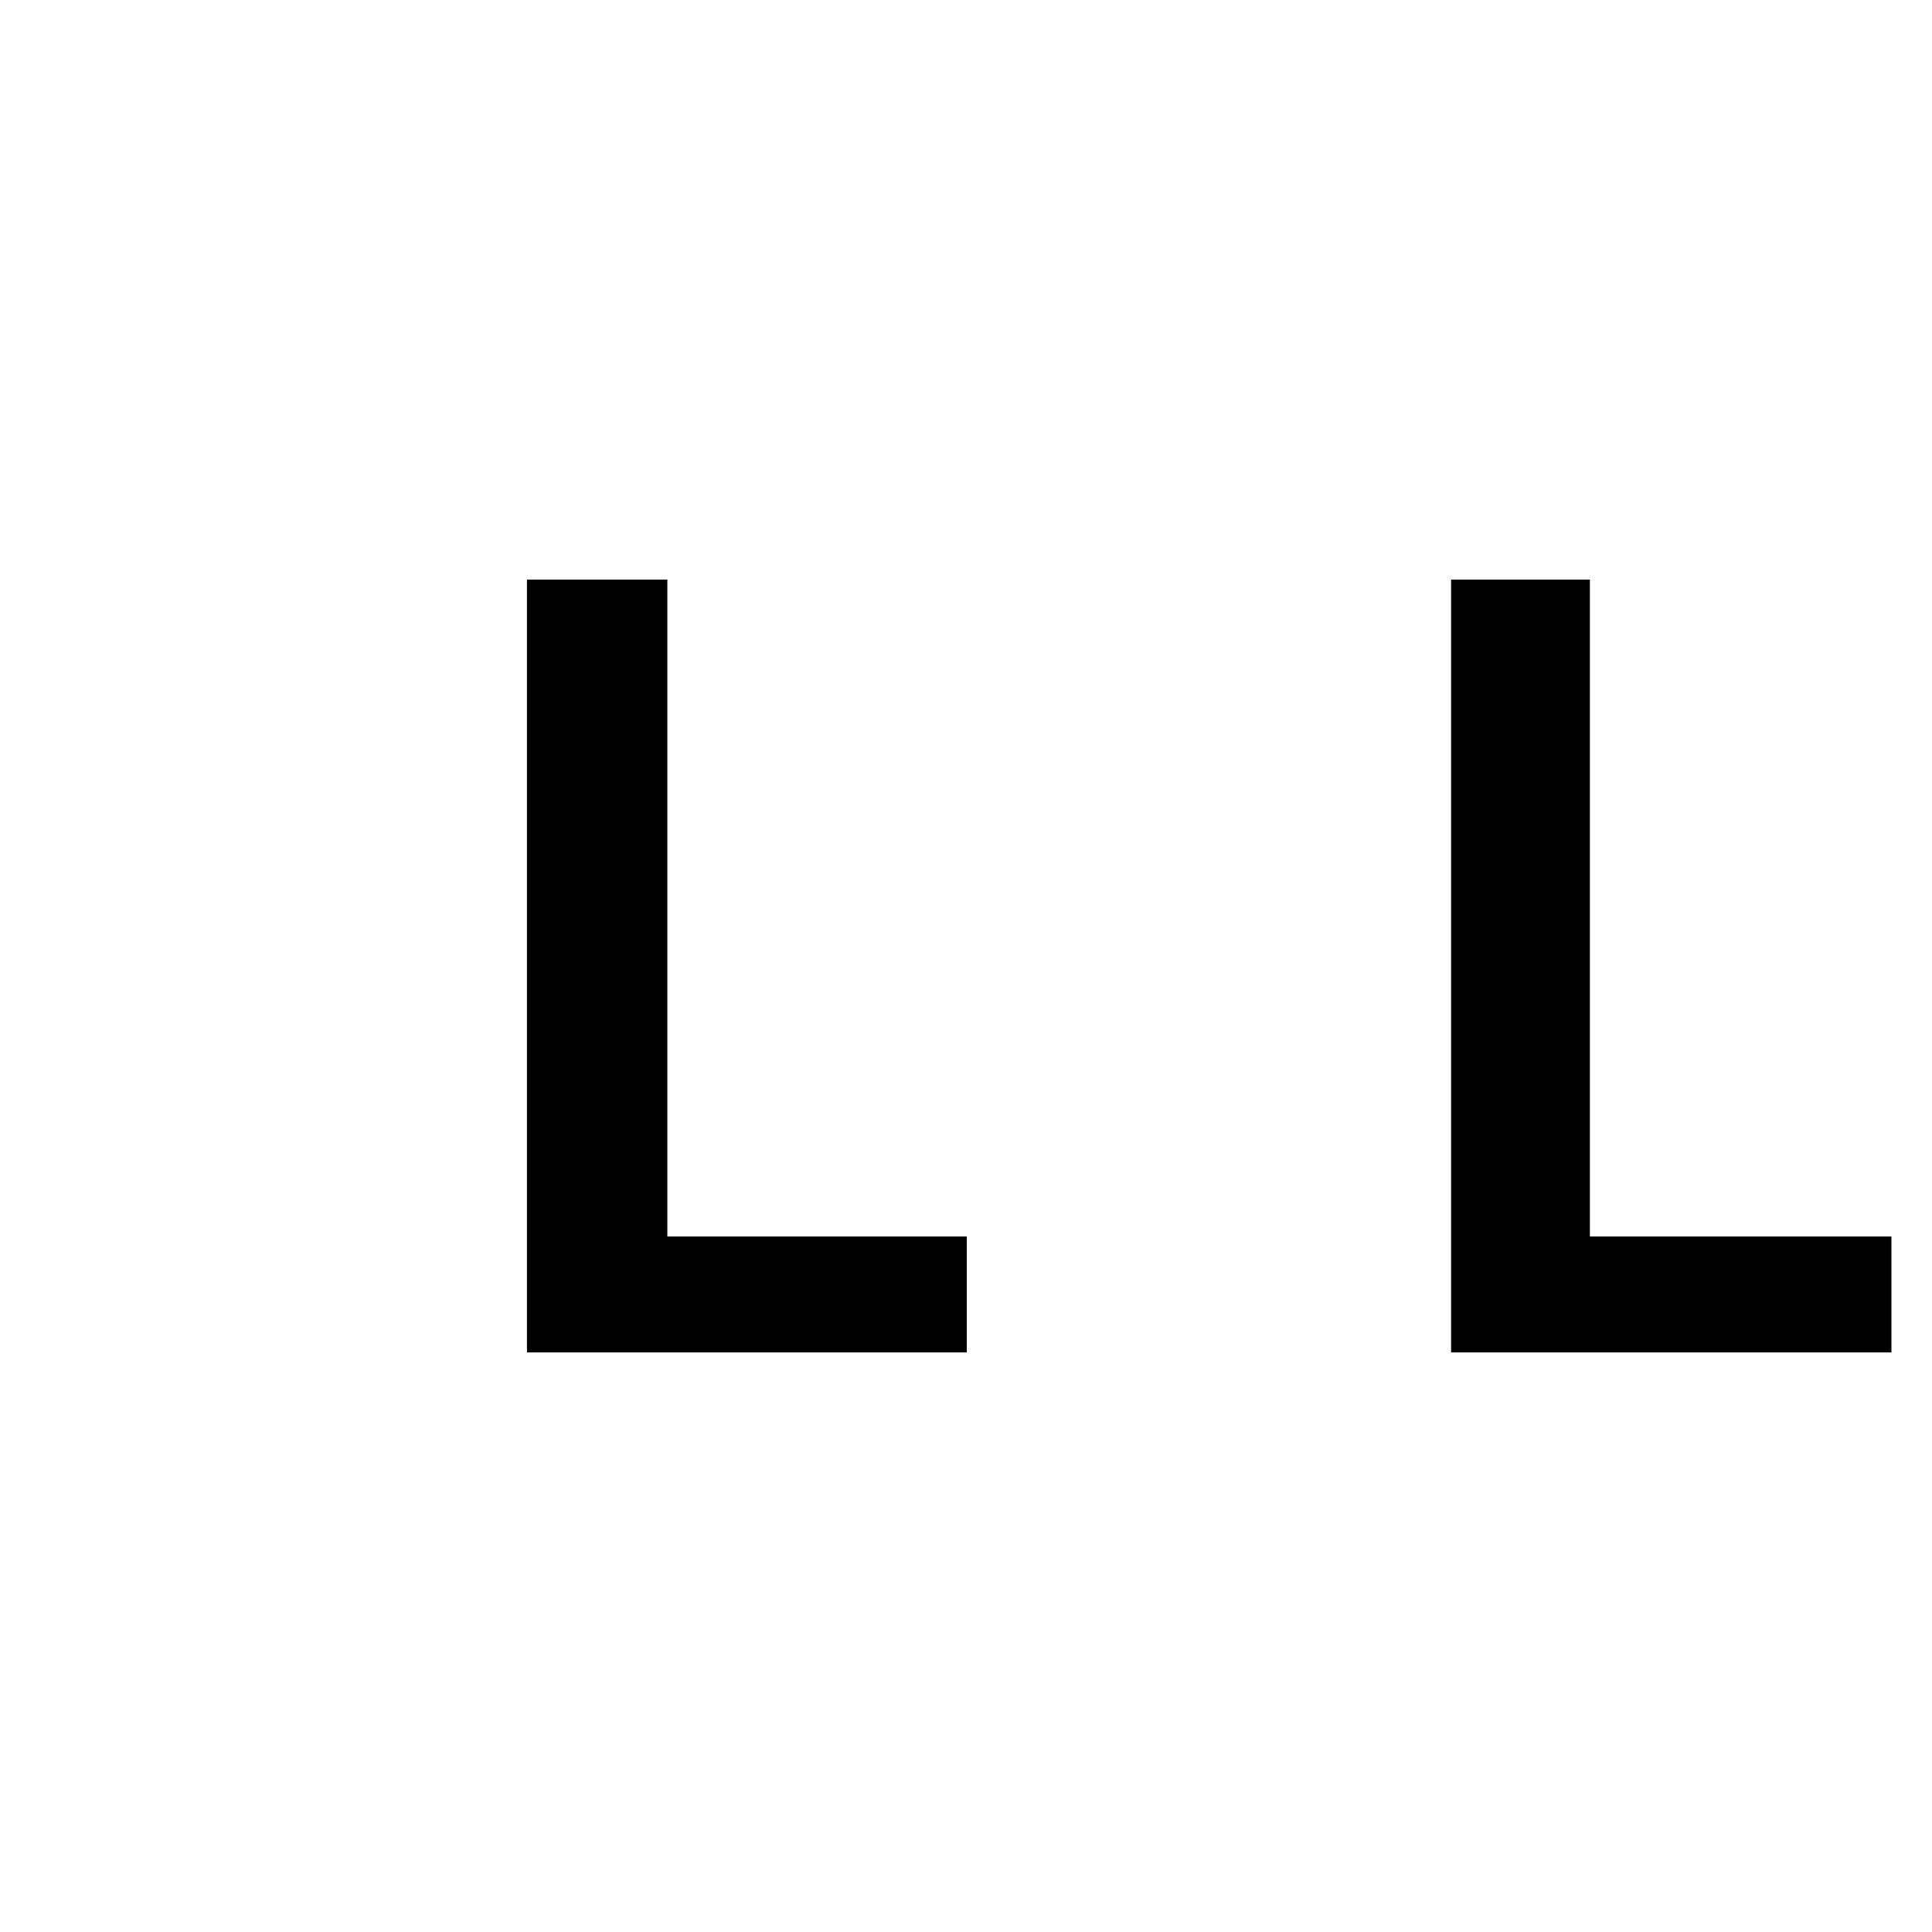
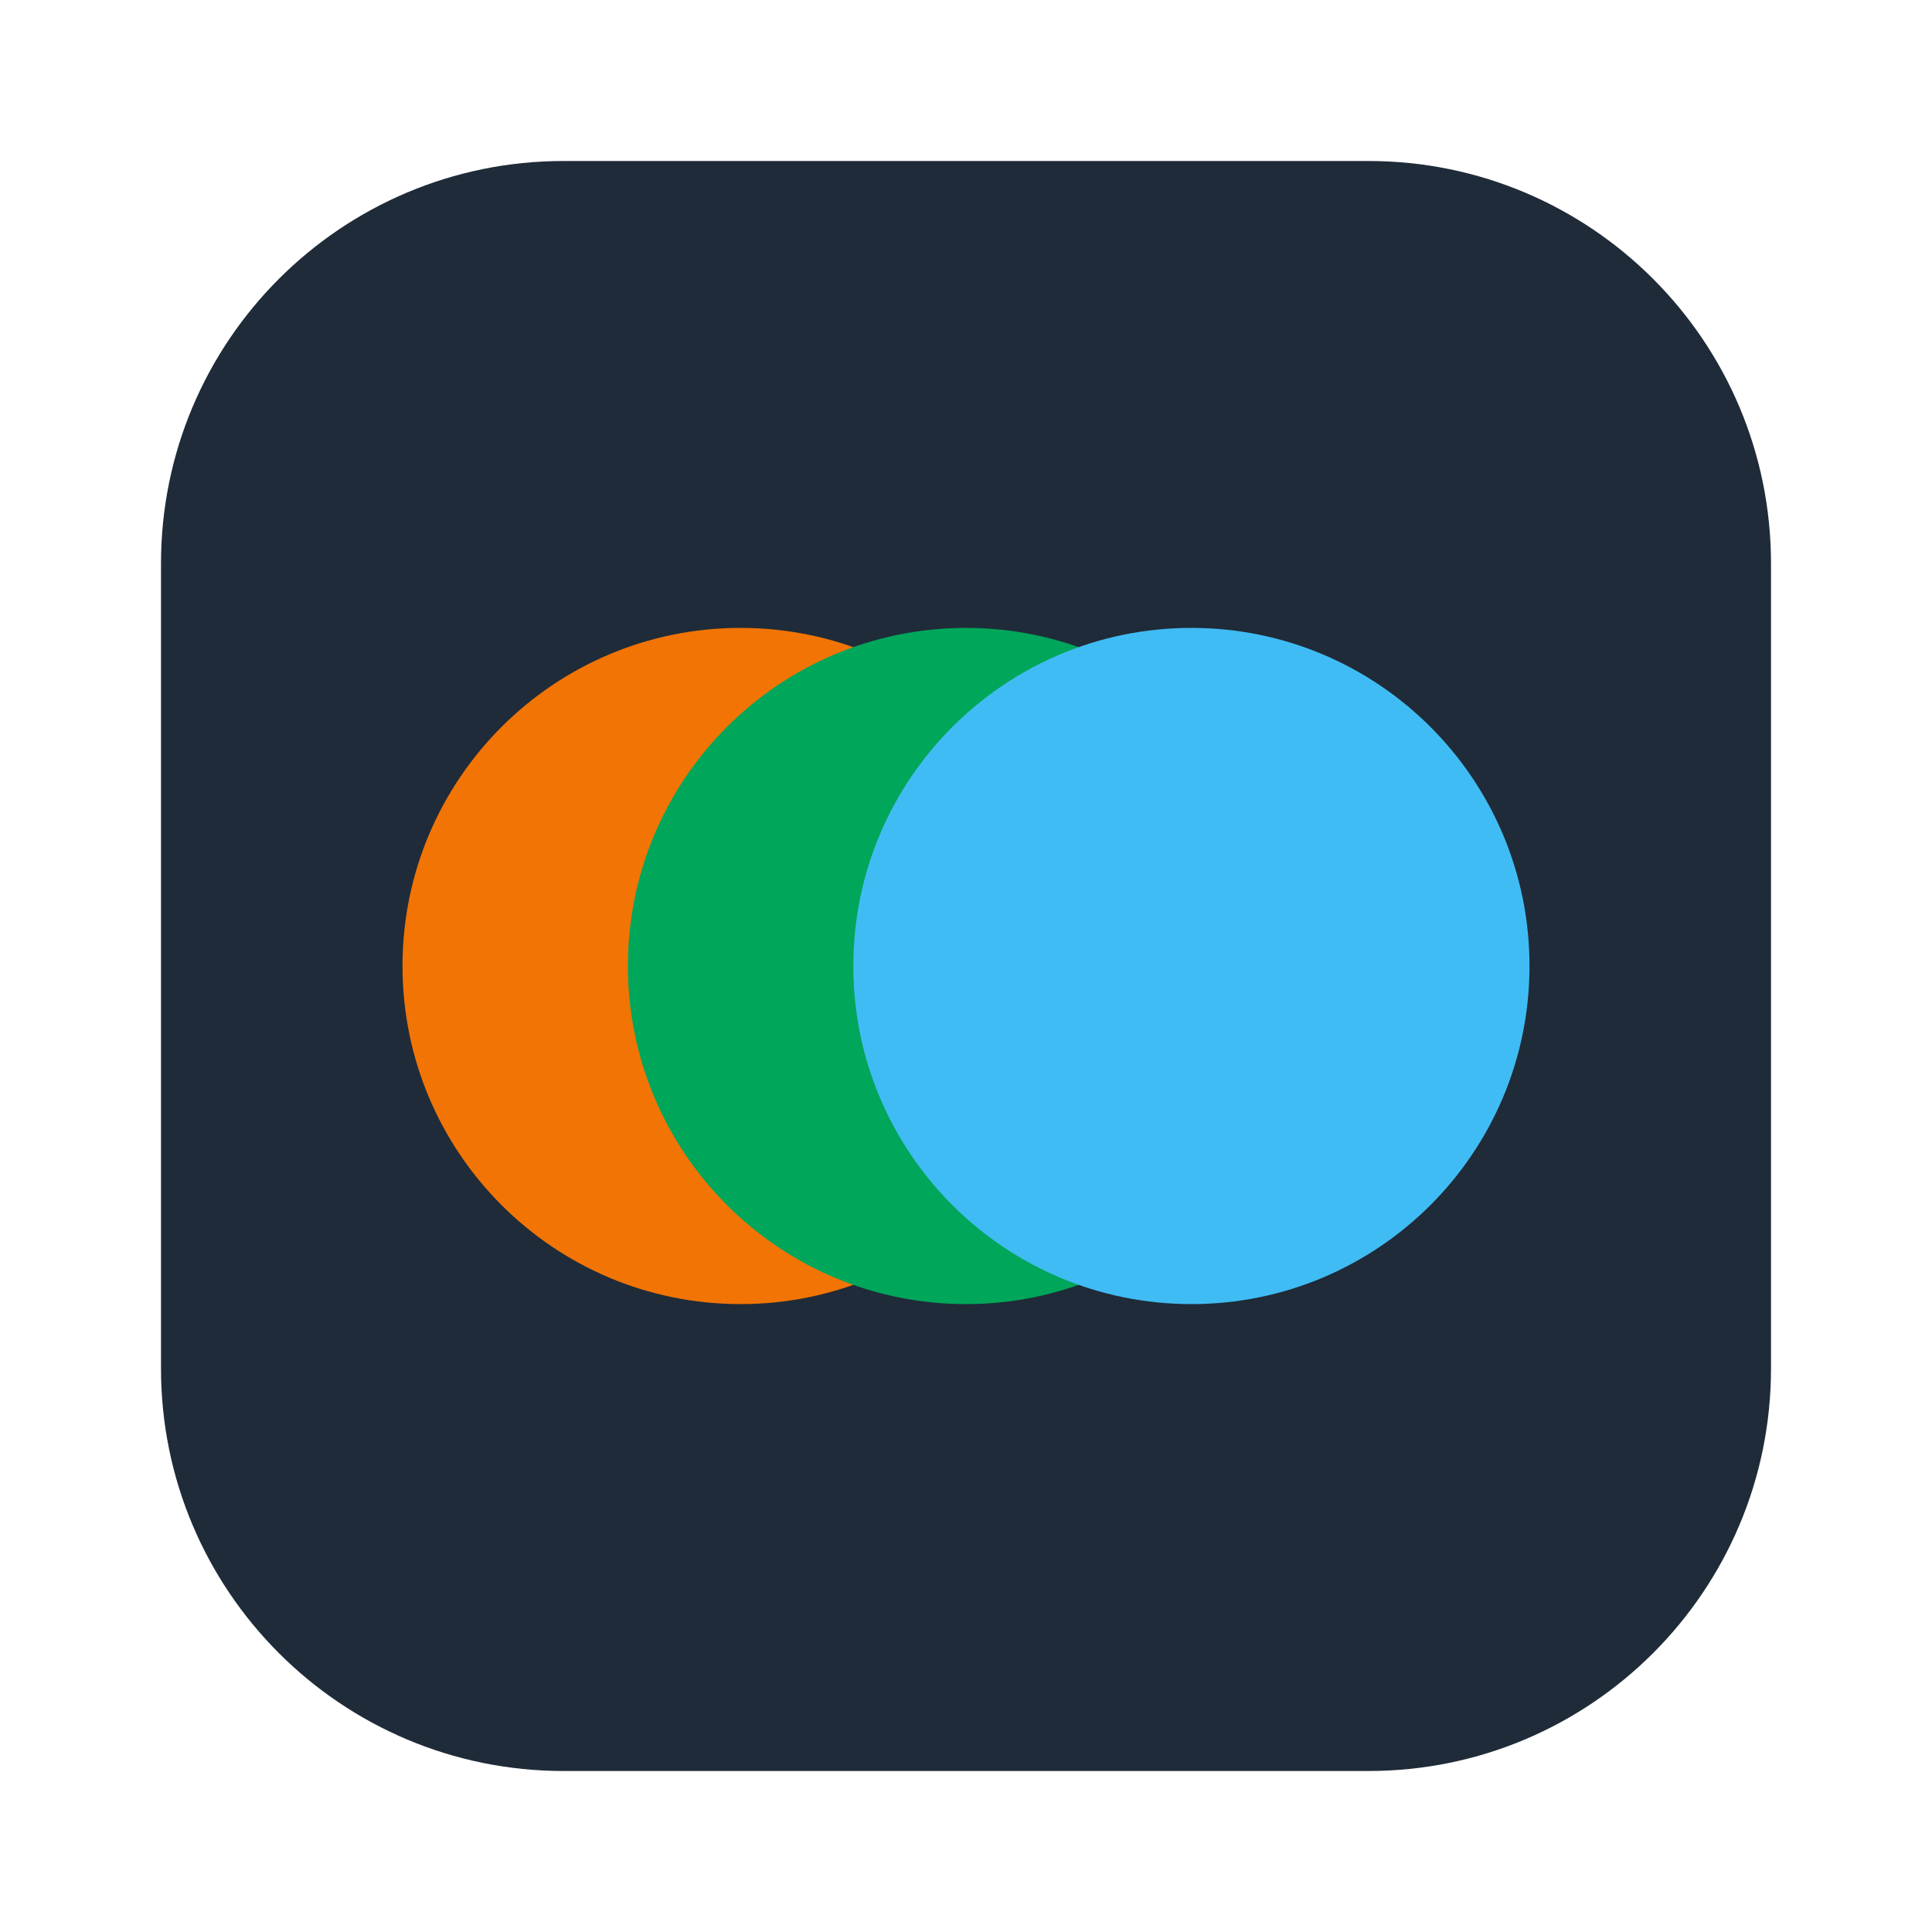
<svg xmlns="http://www.w3.org/2000/svg" viewBox="0 0 24 24" aria-hidden="true">
-   <path fill="currentColor" d="M8.29 16.752V7.2H6.546V16.8h5.464v-1.44H8.29zm11.46 0V7.2h-1.724V16.8h5.47v-1.44h-3.746z" />
+   <rect x="2" y="2" width="20" height="20" rx="5" fill="#1f2b38" />
+   <circle cx="9.2" cy="12" r="4.2" fill="#f27405" />
+   <circle cx="12" cy="12" r="4.2" fill="#00a65a" />
+   <circle cx="14.8" cy="12" r="4.2" fill="#40bcf4" />
</svg>
